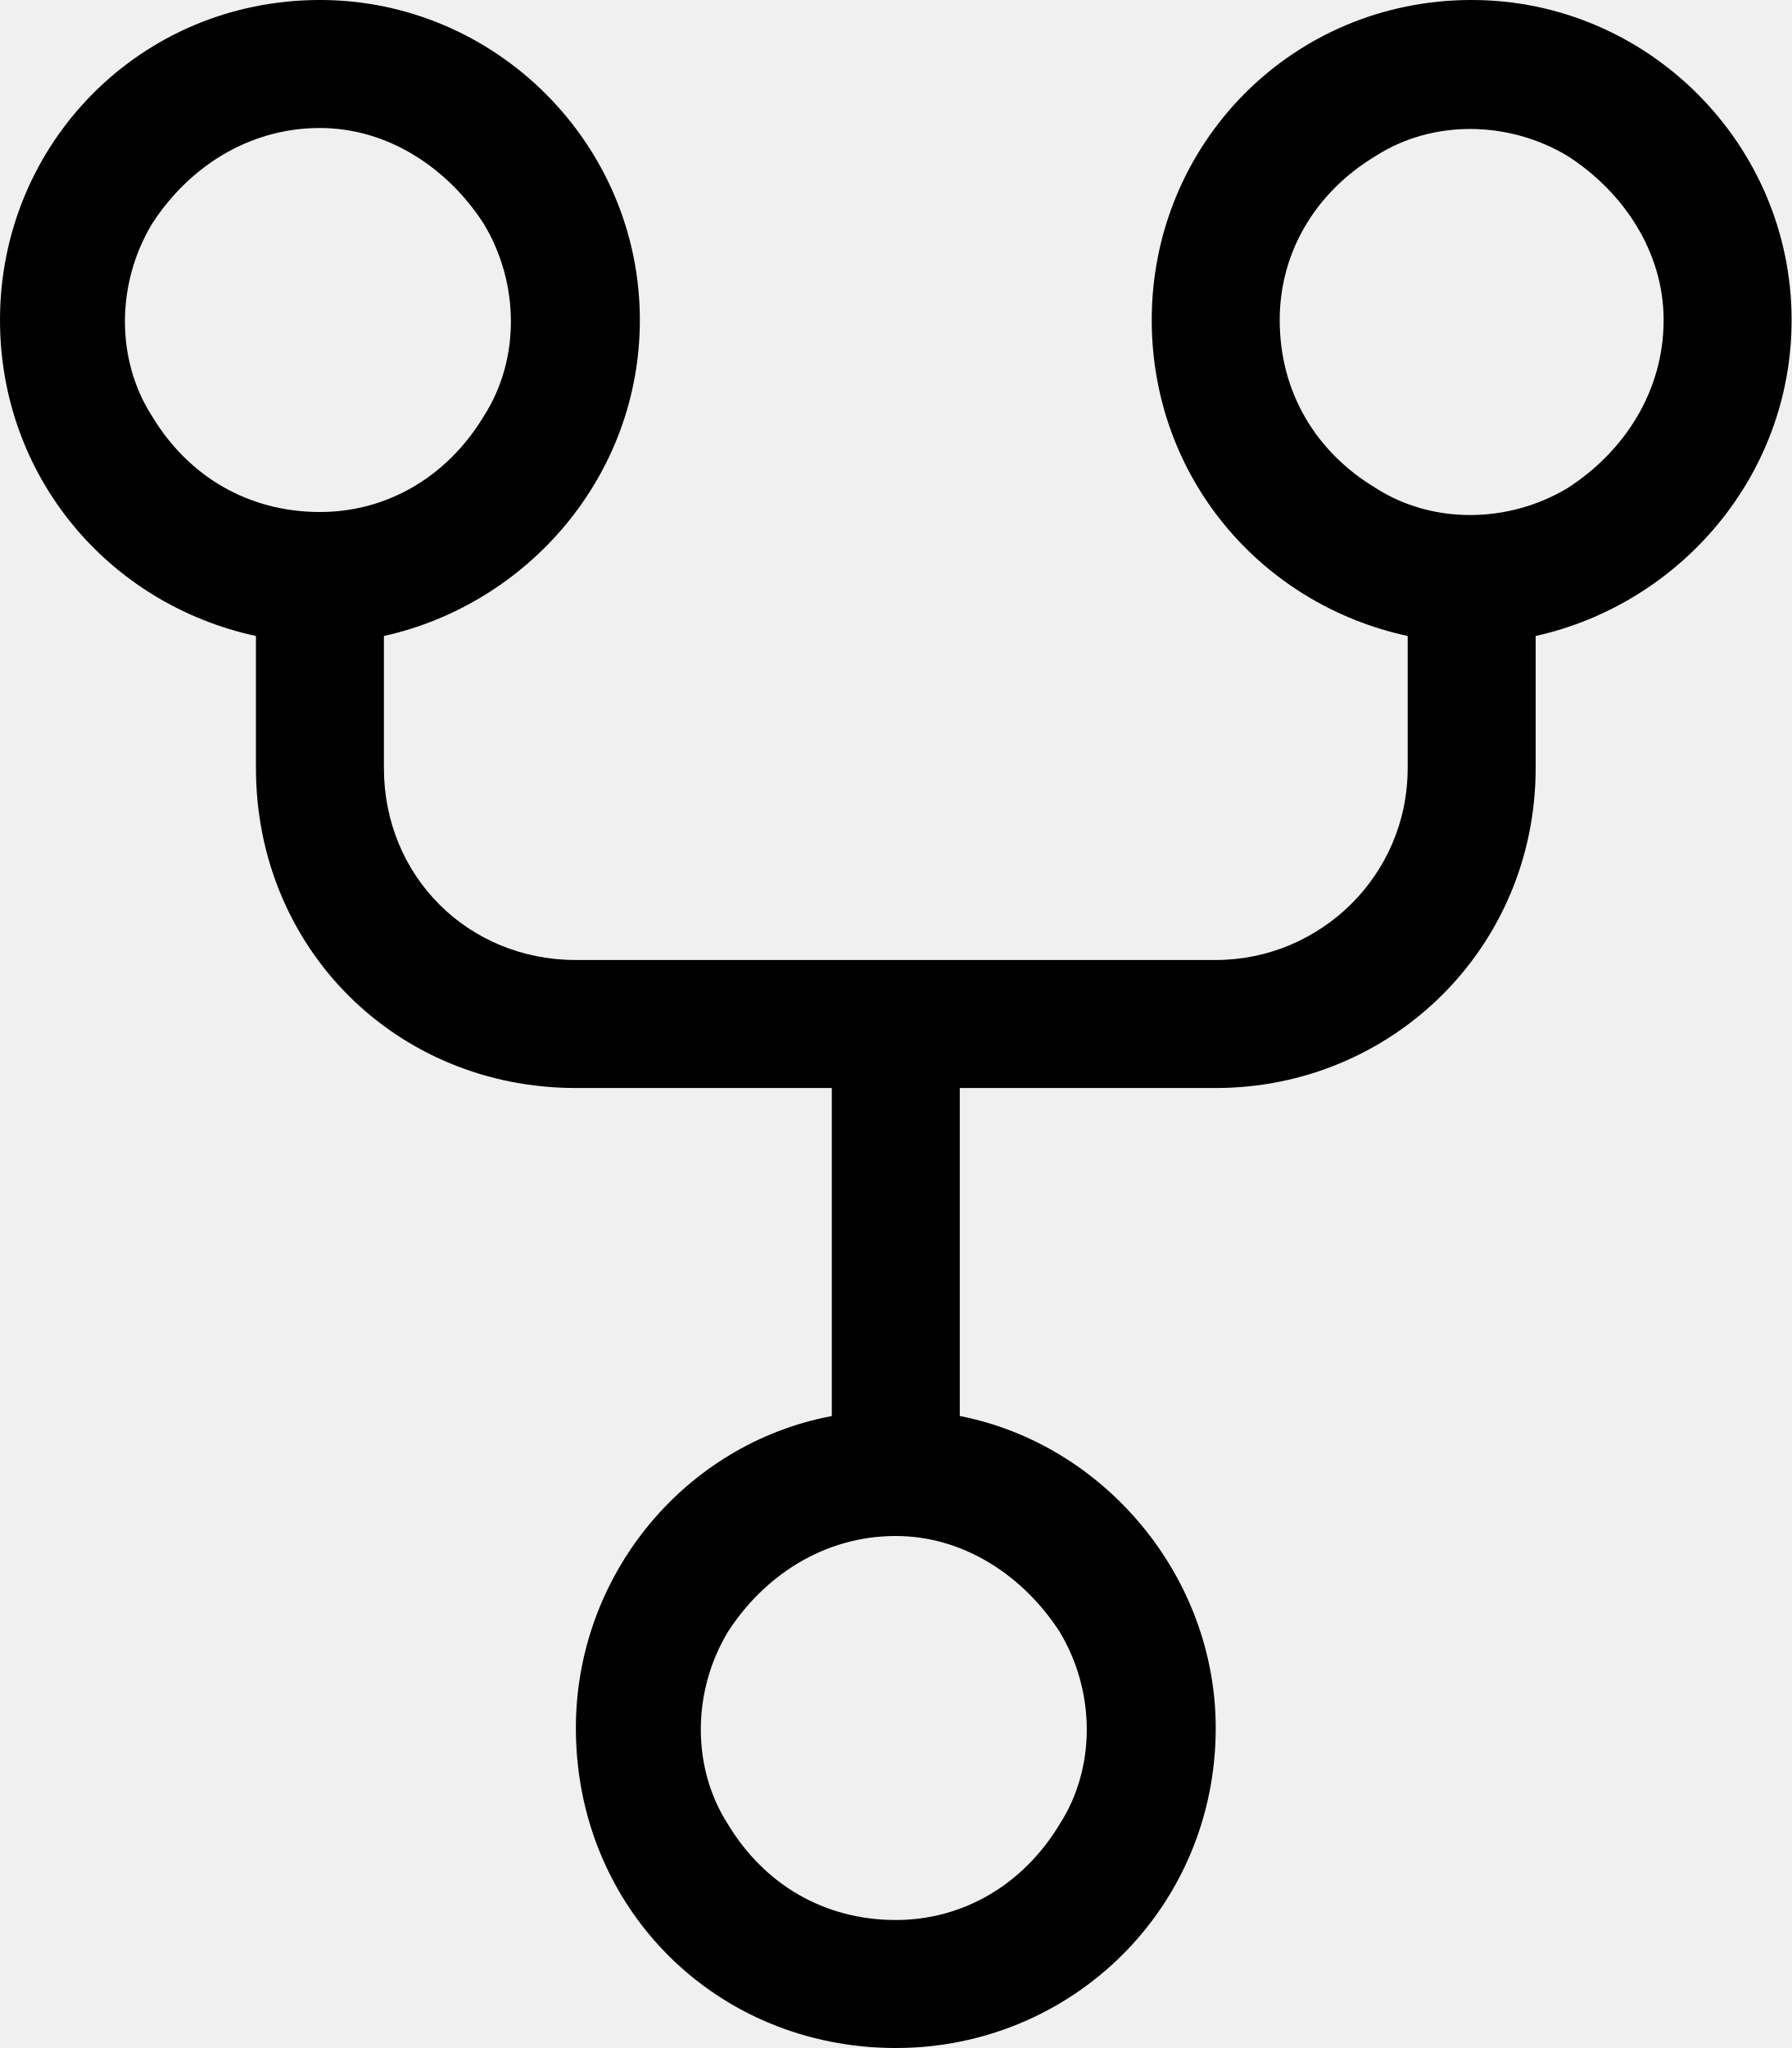
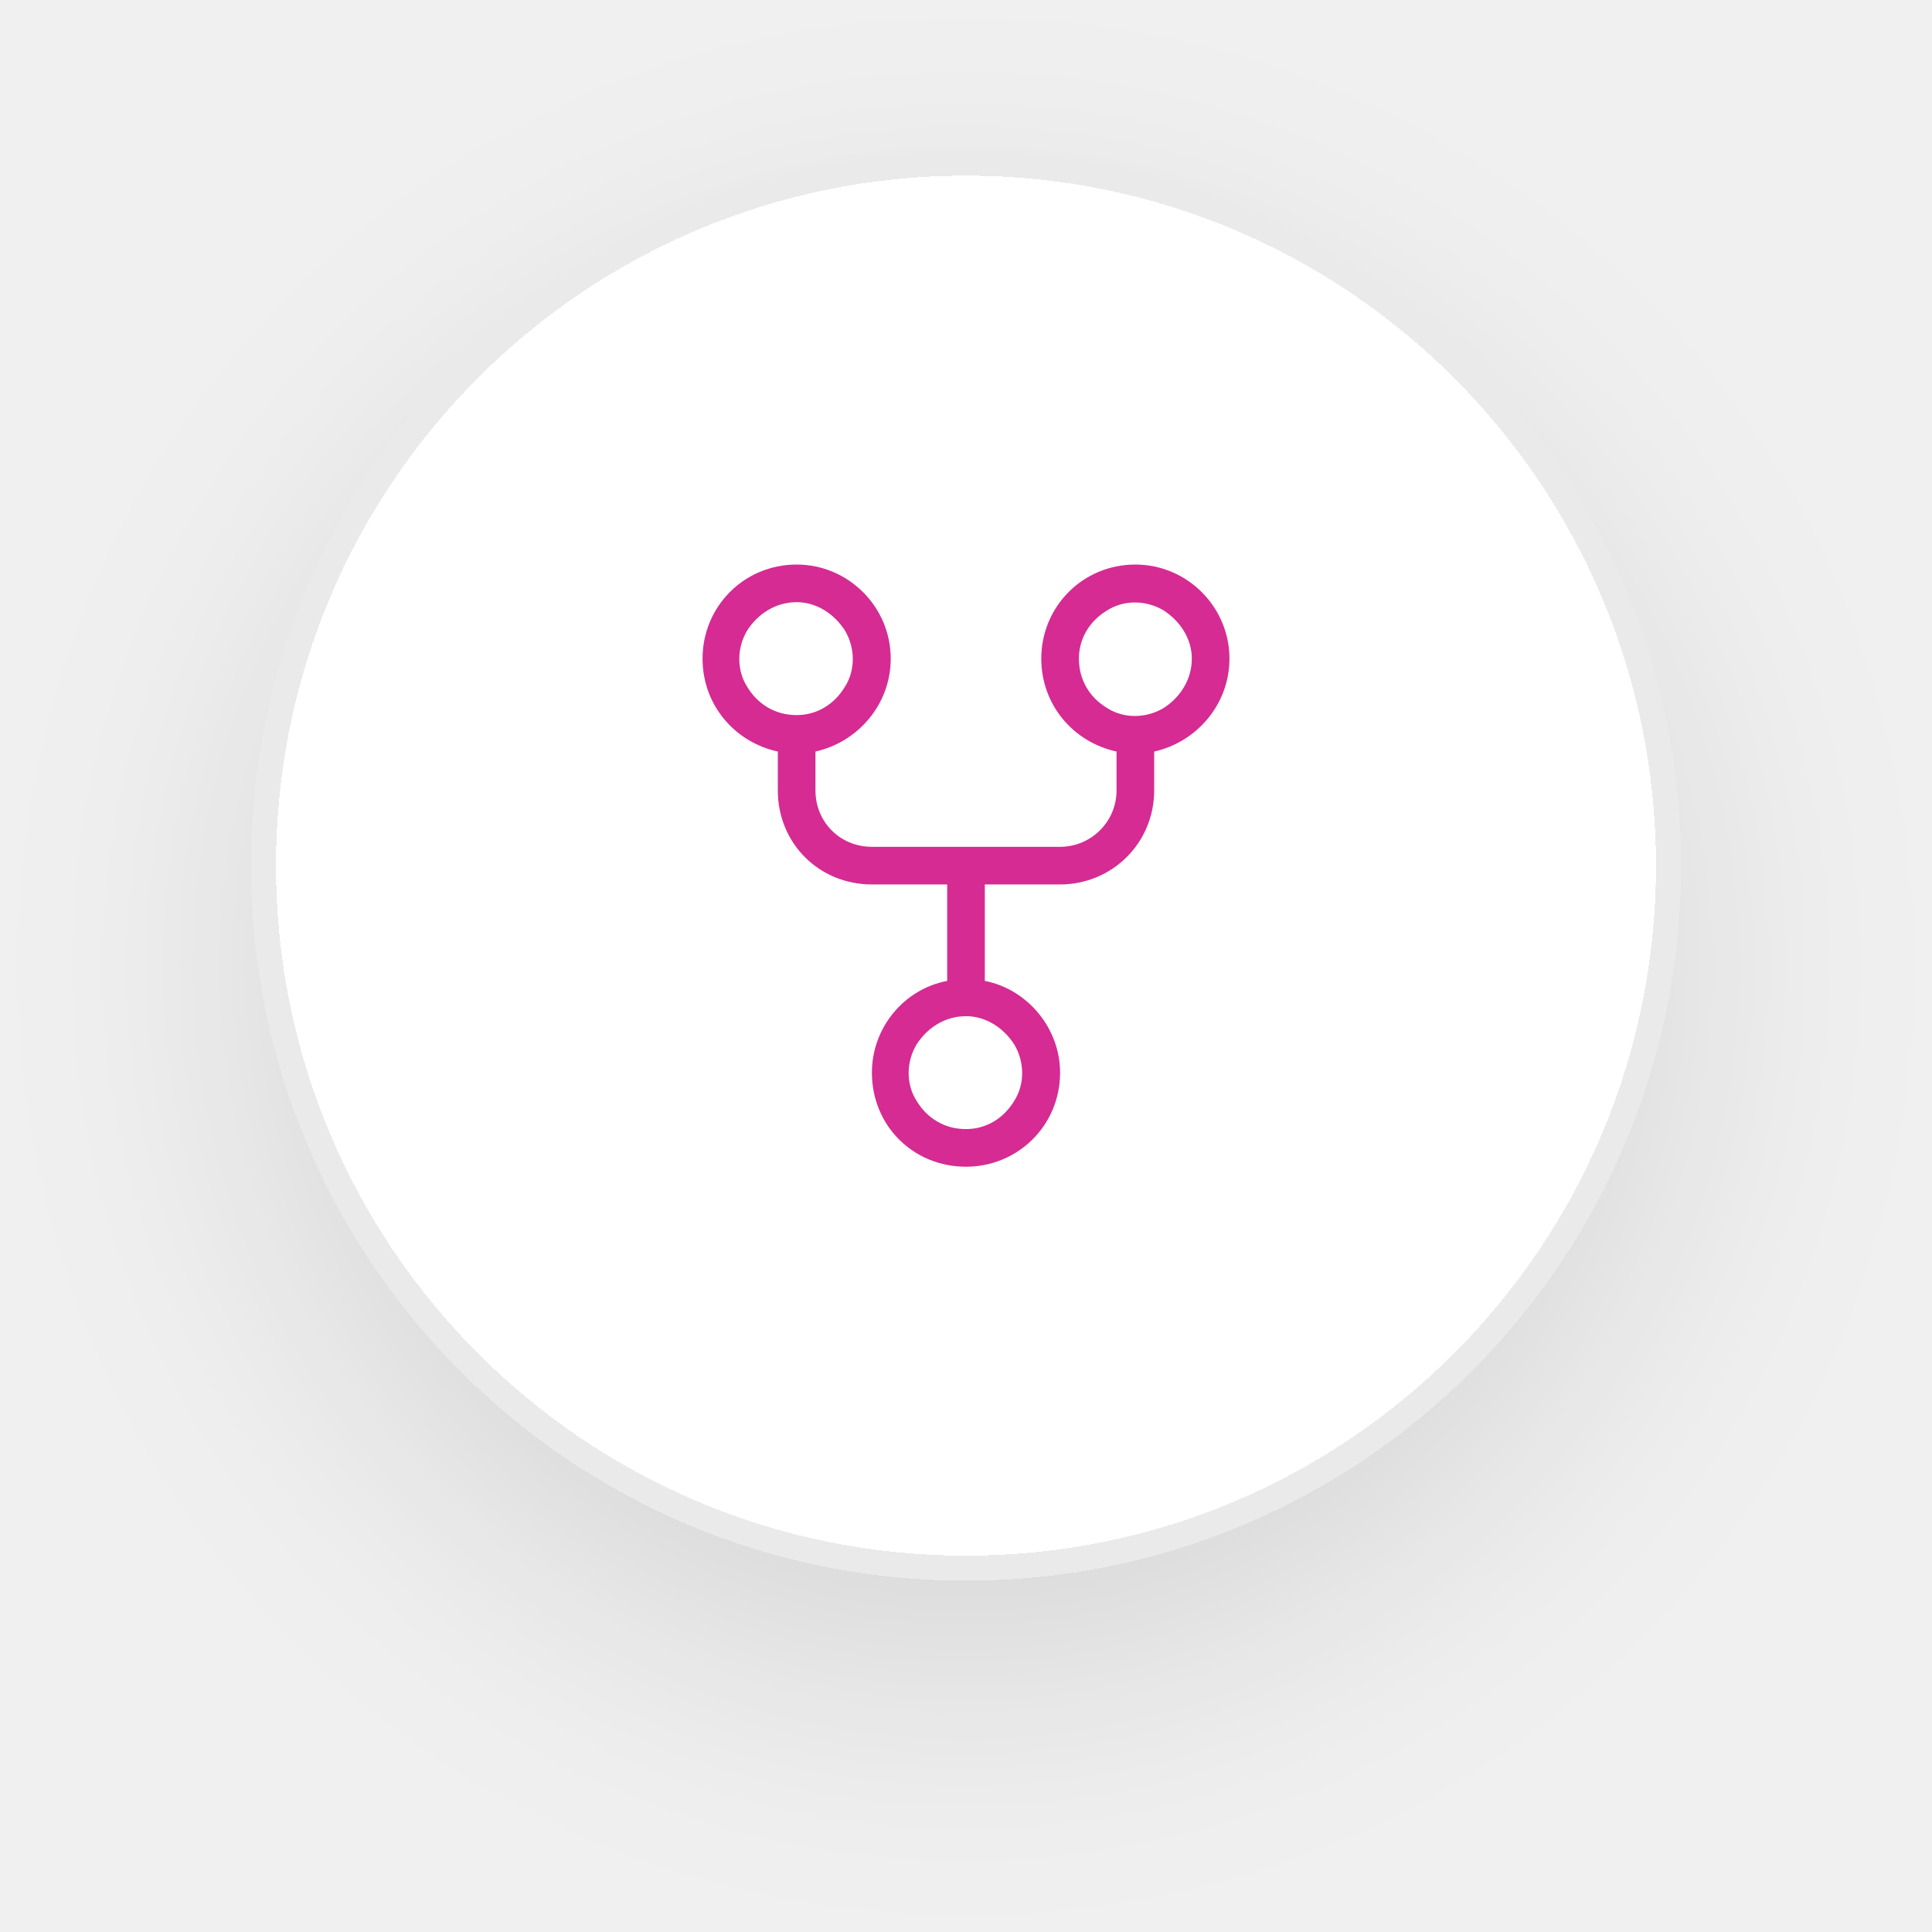
- <svg xmlns="http://www.w3.org/2000/svg" width="21" height="24" viewBox="0 0 21 24" fill="none">
-   <path d="M3.75 6C4.547 6 5.25 5.578 5.672 4.875C6.094 4.219 6.094 3.328 5.672 2.625C5.25 1.969 4.547 1.5 3.75 1.5C2.906 1.5 2.203 1.969 1.781 2.625C1.359 3.328 1.359 4.219 1.781 4.875C2.203 5.578 2.906 6 3.75 6ZM7.5 3.75C7.5 5.578 6.188 7.078 4.5 7.453V9C4.5 10.266 5.484 11.25 6.75 11.25H14.25C15.469 11.25 16.5 10.266 16.5 9V7.453C14.766 7.078 13.5 5.578 13.5 3.75C13.5 1.688 15.141 0 17.25 0C19.312 0 21 1.688 21 3.75C21 5.578 19.688 7.078 18 7.453V9C18 11.109 16.312 12.75 14.25 12.75H11.25V16.594C12.938 16.922 14.25 18.469 14.25 20.25C14.25 22.359 12.562 24 10.5 24C8.391 24 6.75 22.359 6.75 20.25C6.75 18.469 8.016 16.922 9.75 16.594V12.75H6.75C4.641 12.75 3 11.109 3 9V7.453C1.266 7.078 0 5.578 0 3.75C0 1.688 1.641 0 3.75 0C5.812 0 7.5 1.688 7.5 3.75ZM10.5 18C9.656 18 8.953 18.469 8.531 19.125C8.109 19.828 8.109 20.719 8.531 21.375C8.953 22.078 9.656 22.5 10.5 22.5C11.297 22.5 12 22.078 12.422 21.375C12.844 20.719 12.844 19.828 12.422 19.125C12 18.469 11.297 18 10.5 18ZM19.5 3.75C19.5 2.953 19.031 2.25 18.375 1.828C17.672 1.406 16.781 1.406 16.125 1.828C15.422 2.25 15 2.953 15 3.75C15 4.594 15.422 5.297 16.125 5.719C16.781 6.141 17.672 6.141 18.375 5.719C19.031 5.297 19.5 4.594 19.5 3.75Z" fill="black" />
+ <svg xmlns="http://www.w3.org/2000/svg" width="77" height="77" viewBox="0 0 77 77" fill="none">
+   <g filter="url(#filter0_d_6036_1073)">
+     <path d="M10.5 34.5C10.5 19.036 23.036 6.5 38.5 6.5C53.964 6.5 66.5 19.036 66.5 34.5C66.5 49.964 53.964 62.5 38.5 62.5C23.036 62.5 10.5 49.964 10.5 34.5Z" fill="white" shape-rendering="crispEdges" />
+     <path d="M10.5 34.5C10.5 19.036 23.036 6.5 38.5 6.5C53.964 6.5 66.5 19.036 66.5 34.5C66.5 49.964 53.964 62.5 38.5 62.5C23.036 62.5 10.5 49.964 10.5 34.5Z" stroke="#EAEAEA" shape-rendering="crispEdges" />
+     <path d="M31.75 28.5C32.547 28.5 33.25 28.078 33.672 27.375C34.094 26.719 34.094 25.828 33.672 25.125C33.25 24.469 32.547 24 31.75 24C30.906 24 30.203 24.469 29.781 25.125C29.359 25.828 29.359 26.719 29.781 27.375C30.203 28.078 30.906 28.5 31.75 28.5ZM35.5 26.25C35.5 28.078 34.188 29.578 32.5 29.953V31.5C32.5 32.766 33.484 33.75 34.75 33.75H42.25C43.469 33.75 44.5 32.766 44.5 31.5V29.953C42.766 29.578 41.5 28.078 41.5 26.25C41.5 24.188 43.141 22.5 45.25 22.5C47.312 22.5 49 24.188 49 26.25C49 28.078 47.688 29.578 46 29.953V31.5C46 33.609 44.312 35.25 42.25 35.25H39.25V39.094C40.938 39.422 42.25 40.969 42.25 42.75C42.25 44.859 40.562 46.5 38.5 46.5C36.391 46.5 34.75 44.859 34.75 42.75C34.75 40.969 36.016 39.422 37.75 39.094V35.25H34.75C32.641 35.25 31 33.609 31 31.5V29.953C29.266 29.578 28 28.078 28 26.25C28 24.188 29.641 22.5 31.75 22.5C33.812 22.5 35.5 24.188 35.5 26.25ZM38.5 40.5C37.656 40.5 36.953 40.969 36.531 41.625C36.109 42.328 36.109 43.219 36.531 43.875C36.953 44.578 37.656 45 38.5 45C39.297 45 40 44.578 40.422 43.875C40.844 43.219 40.844 42.328 40.422 41.625C40 40.969 39.297 40.5 38.5 40.5ZM47.5 26.25C47.5 25.453 47.031 24.75 46.375 24.328C45.672 23.906 44.781 23.906 44.125 24.328C43.422 24.75 43 25.453 43 26.25C43 27.094 43.422 27.797 44.125 28.219C44.781 28.641 45.672 28.641 46.375 28.219C47.031 27.797 47.5 27.094 47.5 26.25Z" fill="#D52B93" />
+   </g>
+   <defs>
+     <filter id="filter0_d_6036_1073" x="0" y="0" width="77" height="77" filterUnits="userSpaceOnUse" color-interpolation-filters="sRGB">
+       <feFlood flood-opacity="0" result="BackgroundImageFix" />
+       <feColorMatrix in="SourceAlpha" type="matrix" values="0 0 0 0 0 0 0 0 0 0 0 0 0 0 0 0 0 0 127 0" result="hardAlpha" />
+       <feOffset dy="4" />
+       <feGaussianBlur stdDeviation="5" />
+       <feComposite in2="hardAlpha" operator="out" />
+       <feColorMatrix type="matrix" values="0 0 0 0 0 0 0 0 0 0 0 0 0 0 0 0 0 0 0.1 0" />
+       <feBlend mode="normal" in2="BackgroundImageFix" result="effect1_dropShadow_6036_1073" />
+       <feBlend mode="normal" in="SourceGraphic" in2="effect1_dropShadow_6036_1073" result="shape" />
+     </filter>
+   </defs>
</svg>
